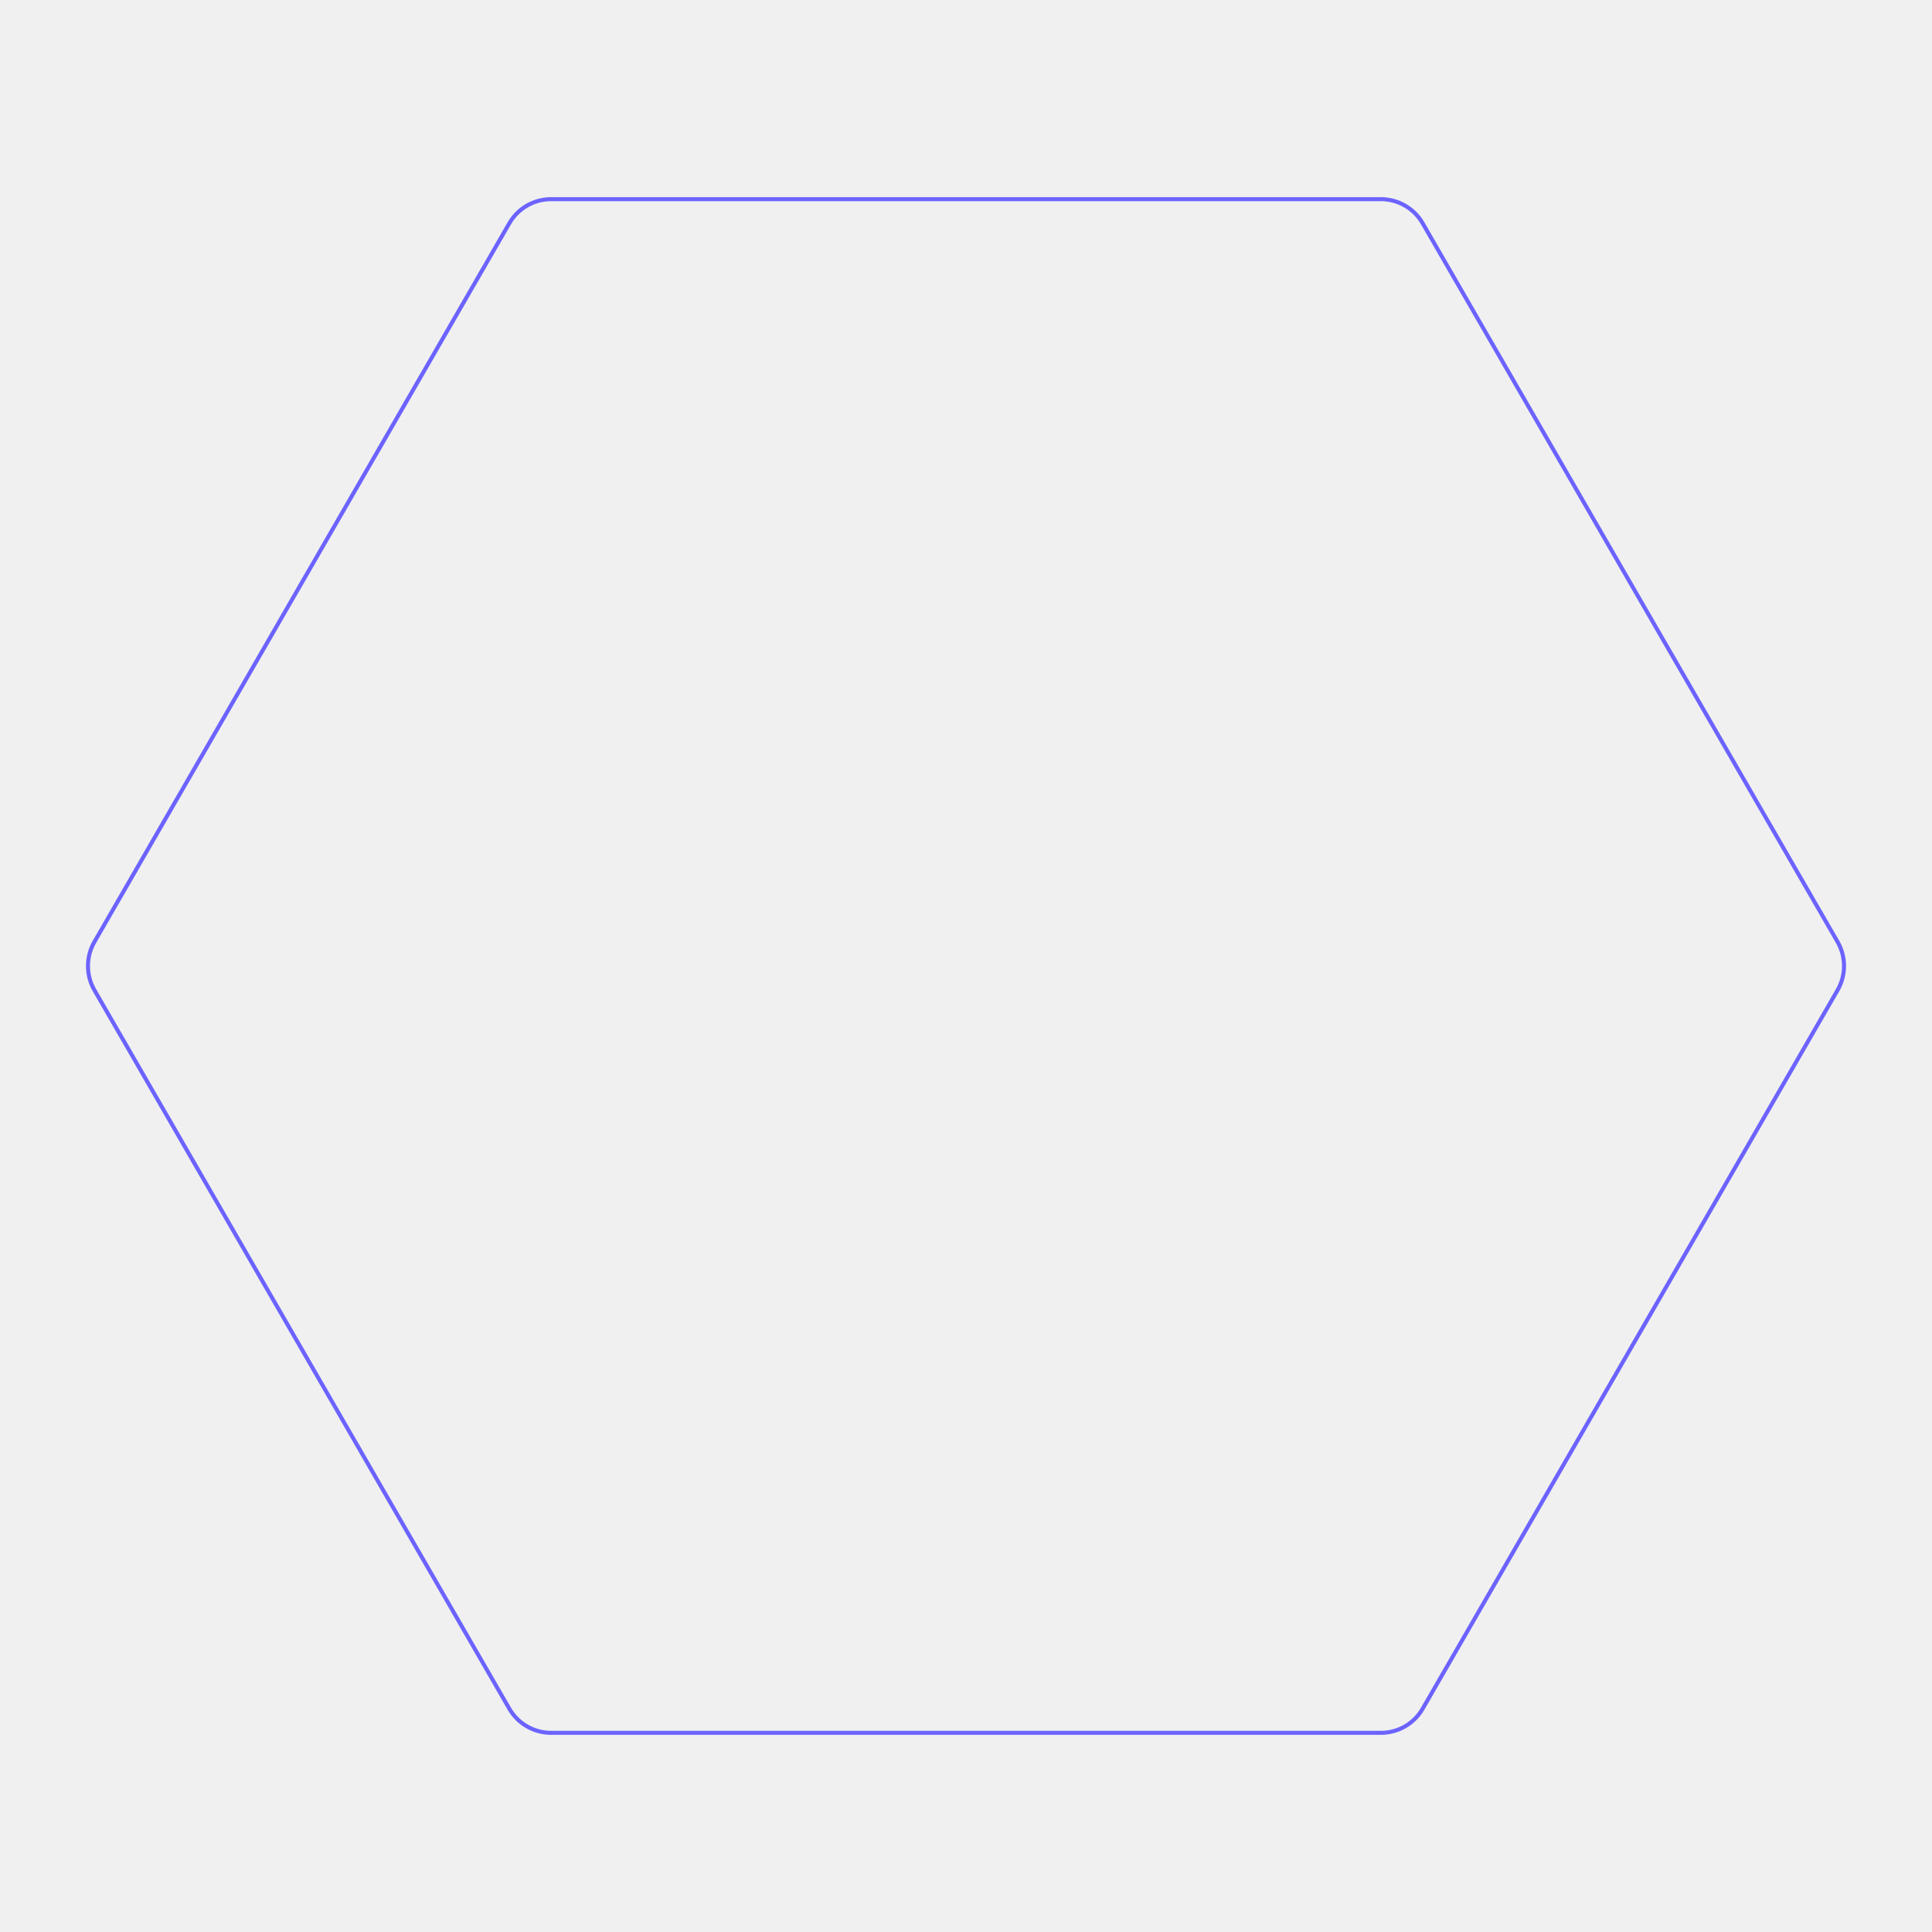
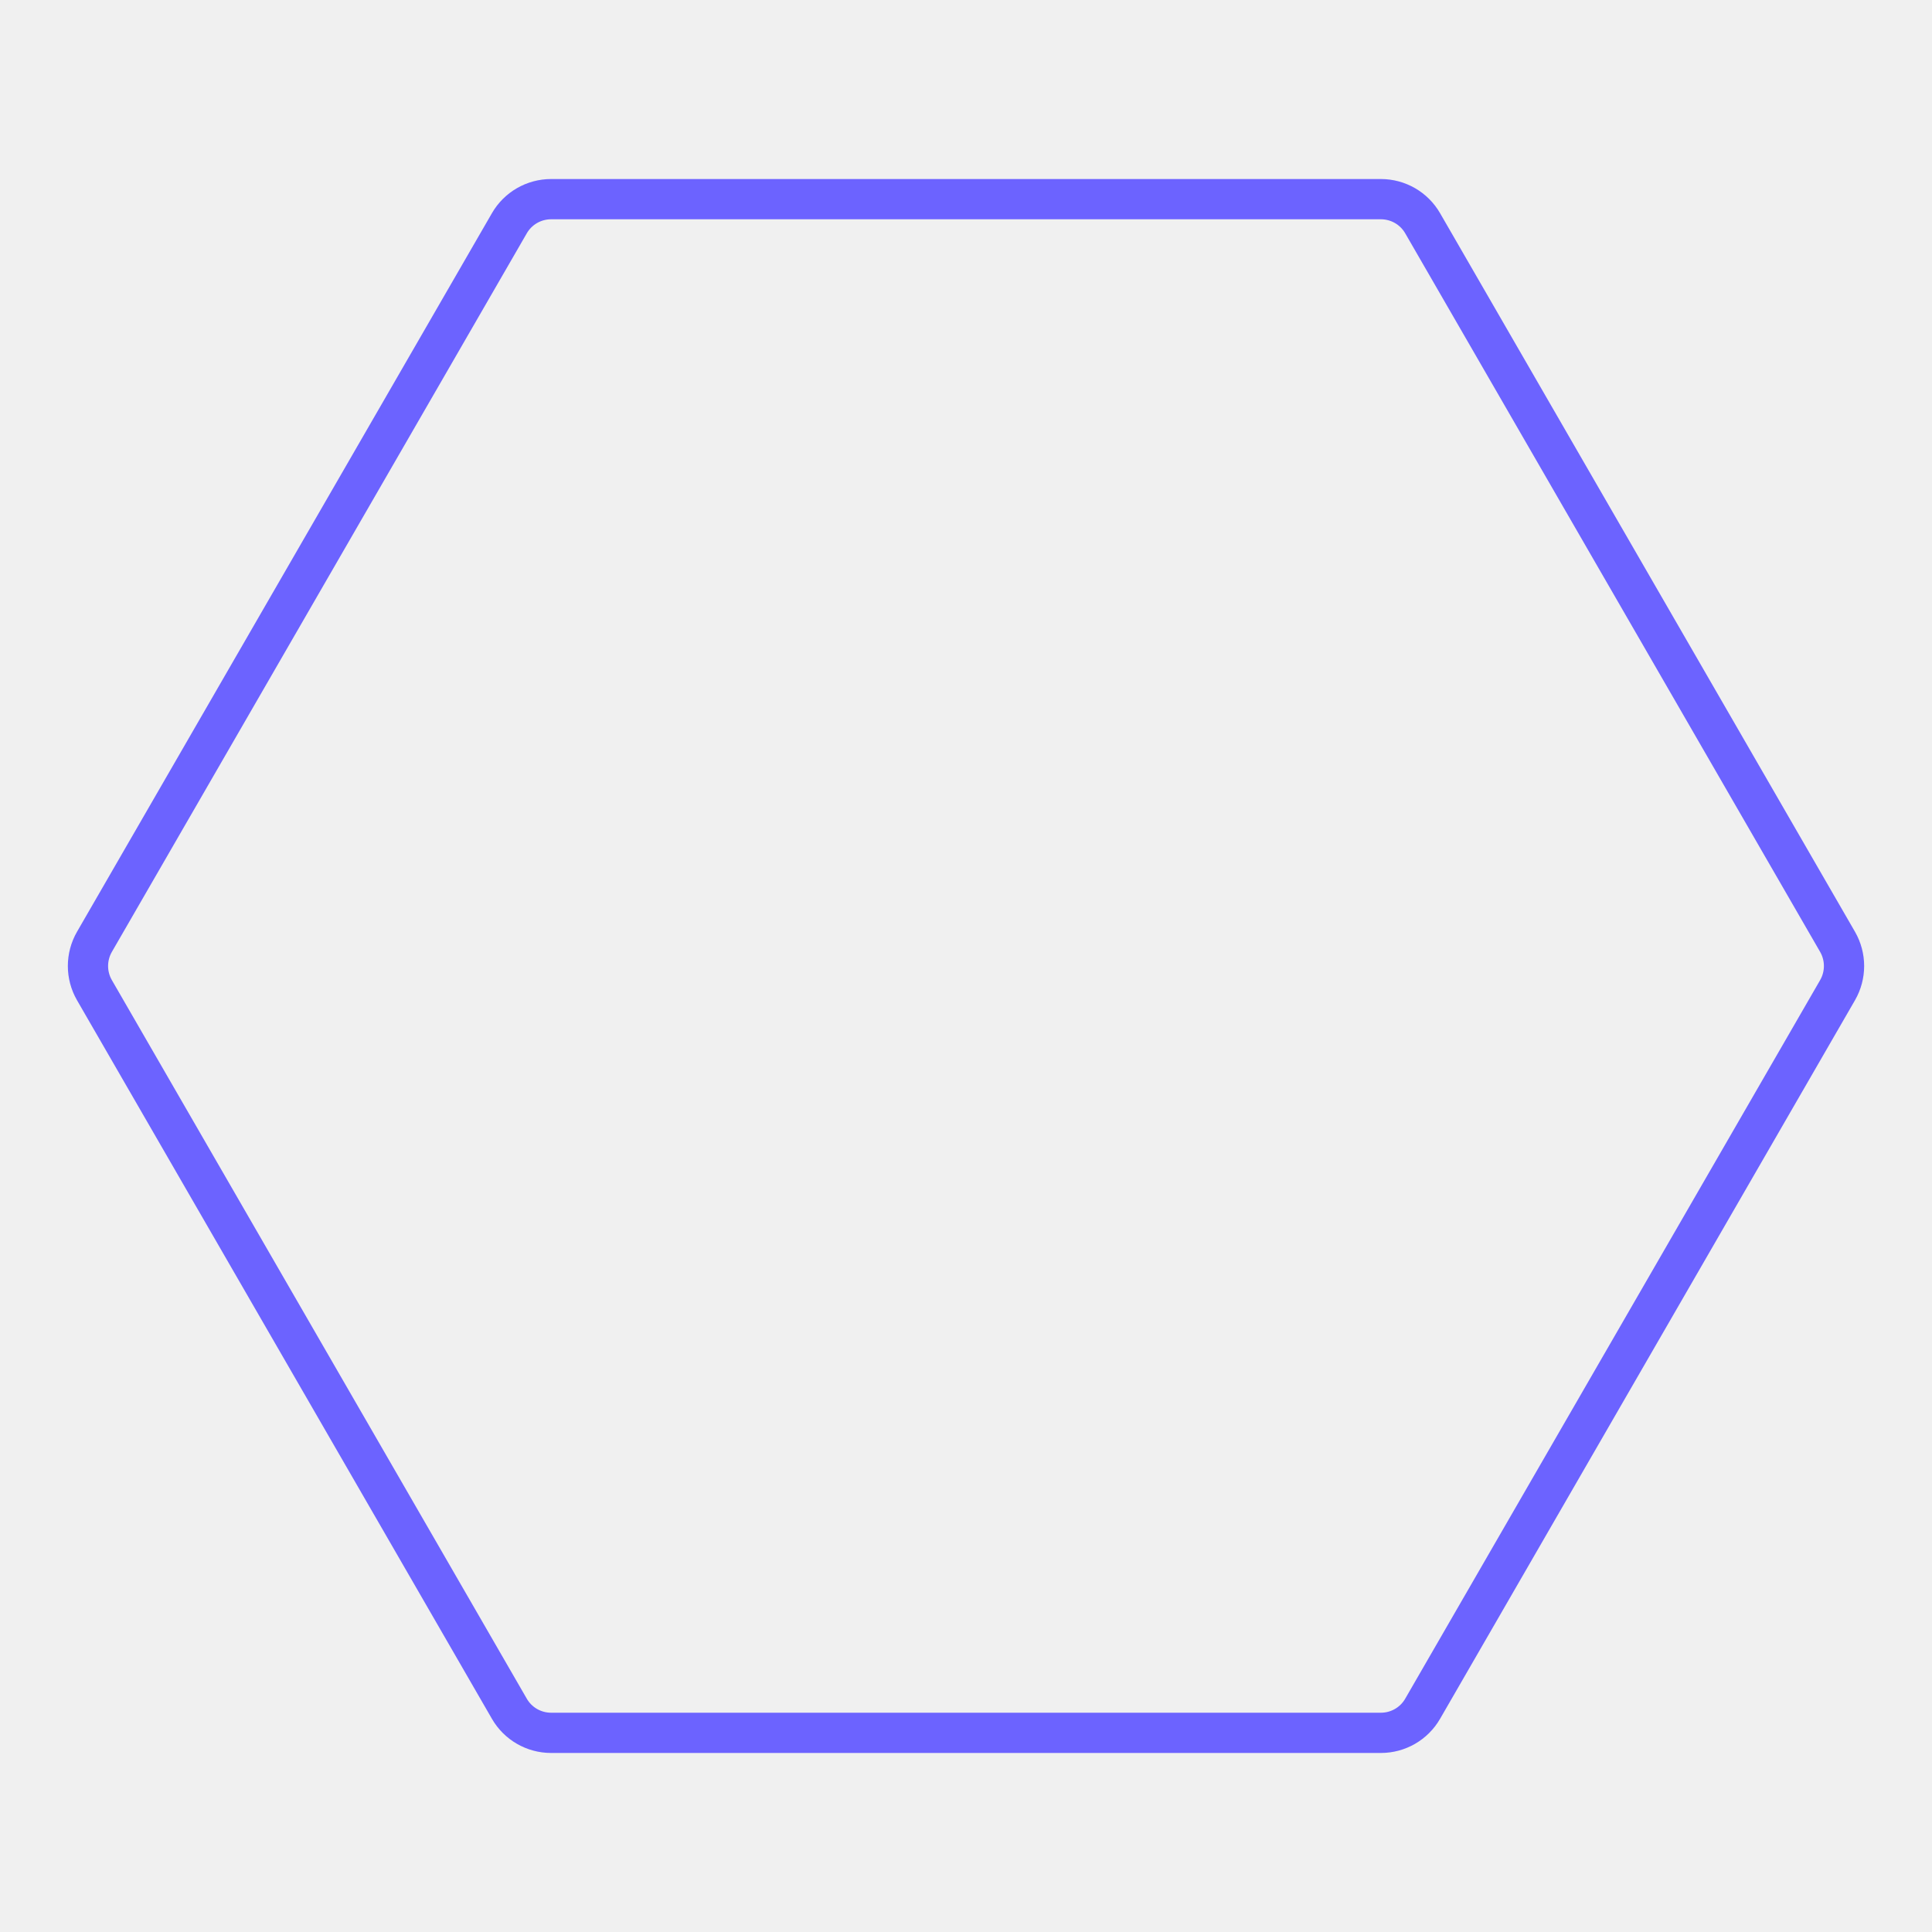
<svg xmlns="http://www.w3.org/2000/svg" width="24px" height="24px" viewBox="0 0 24 24" fill="none">
  <g clip-path="url(#clip0)">
-     <path d="M6.327 2.774C6.434 2.588 6.632 2.474 6.846 2.474L17.154 2.474C17.368 2.474 17.566 2.588 17.673 2.774L22.827 11.7C22.934 11.886 22.934 12.114 22.827 12.3L17.673 21.226C17.566 21.412 17.368 21.526 17.154 21.526L6.846 21.526C6.632 21.526 6.434 21.412 6.327 21.226L1.173 12.3C1.066 12.114 1.066 11.886 1.173 11.7L6.327 2.774Z" stroke="#6C63FF" stroke-width="0.05" stroke-linecap="round" stroke-linejoin="round" />
+     <path d="M6.327 2.774C6.434 2.588 6.632 2.474 6.846 2.474L17.154 2.474C17.368 2.474 17.566 2.588 17.673 2.774L22.827 11.7C22.934 11.886 22.934 12.114 22.827 12.3L17.673 21.226C17.566 21.412 17.368 21.526 17.154 21.526L6.846 21.526C6.632 21.526 6.434 21.412 6.327 21.226L1.173 12.3C1.066 12.114 1.066 11.886 1.173 11.7L6.327 2.774Z" stroke="#6C63FF" stroke-width="0.5" stroke-linecap="round" stroke-linejoin="round" />
  </g>
  <defs>
    <clipPath id="clip0">
      <rect width="24" height="24" fill="white" />
    </clipPath>
  </defs>
</svg>
